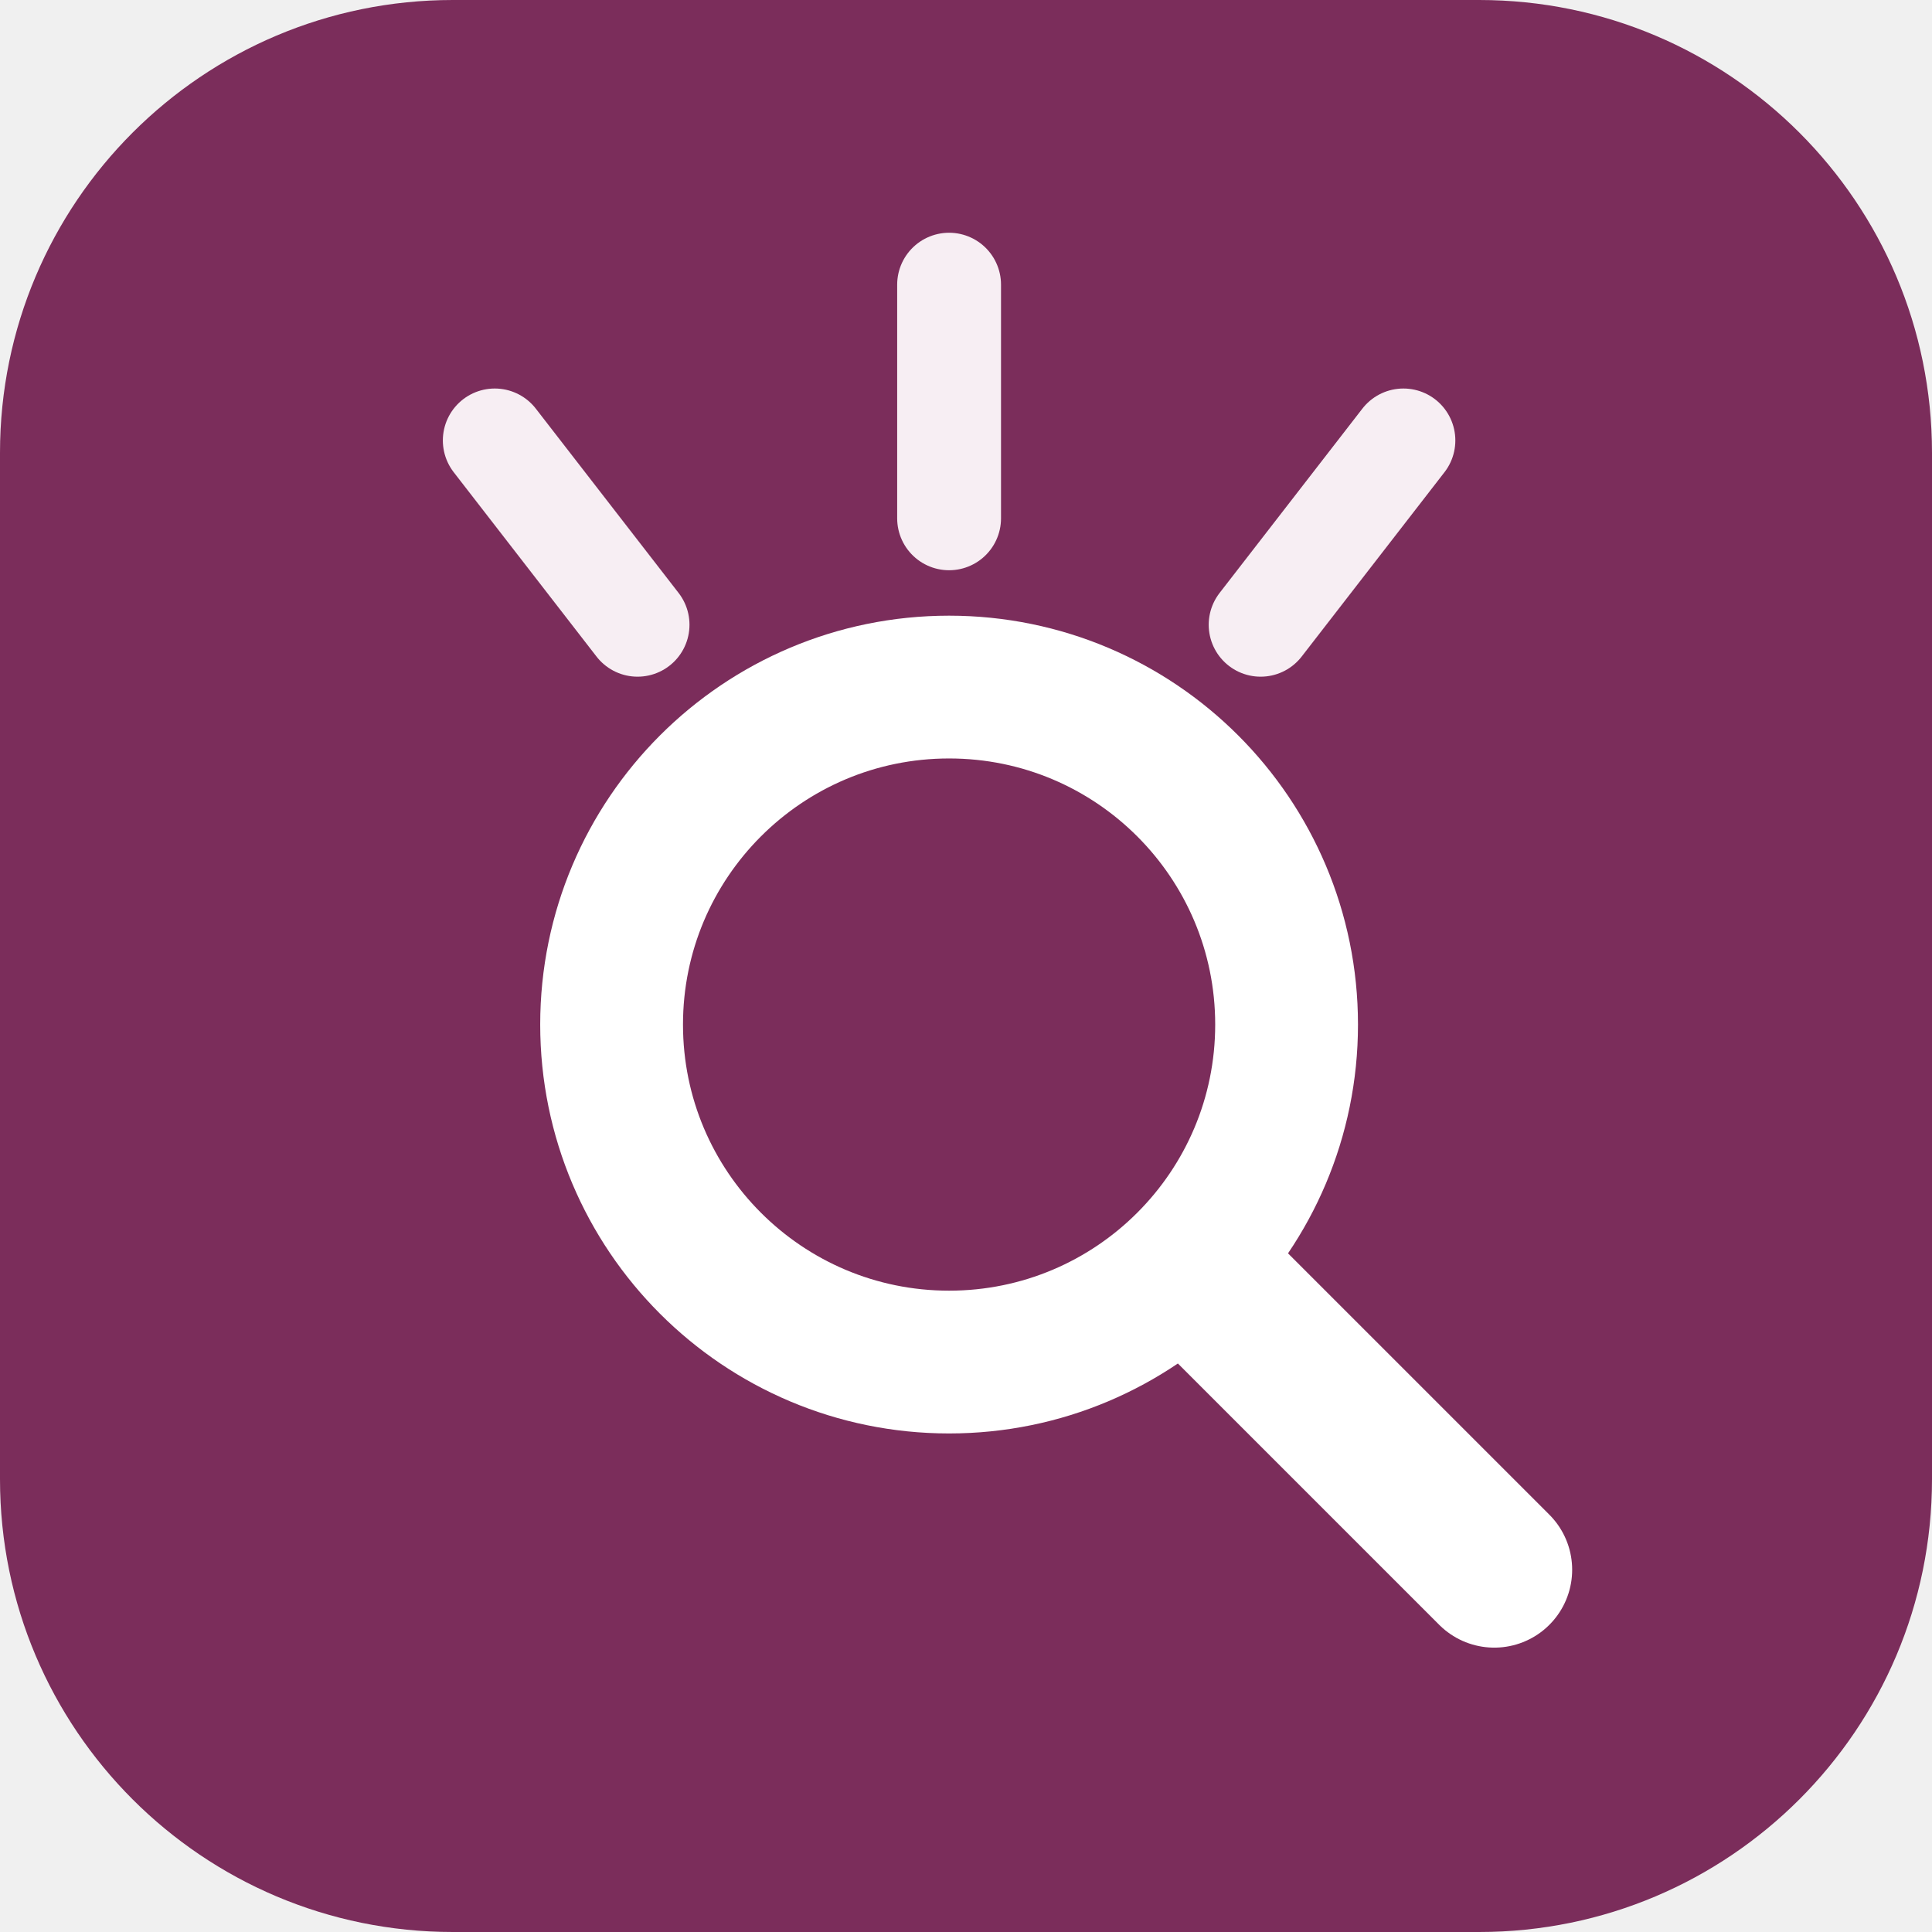
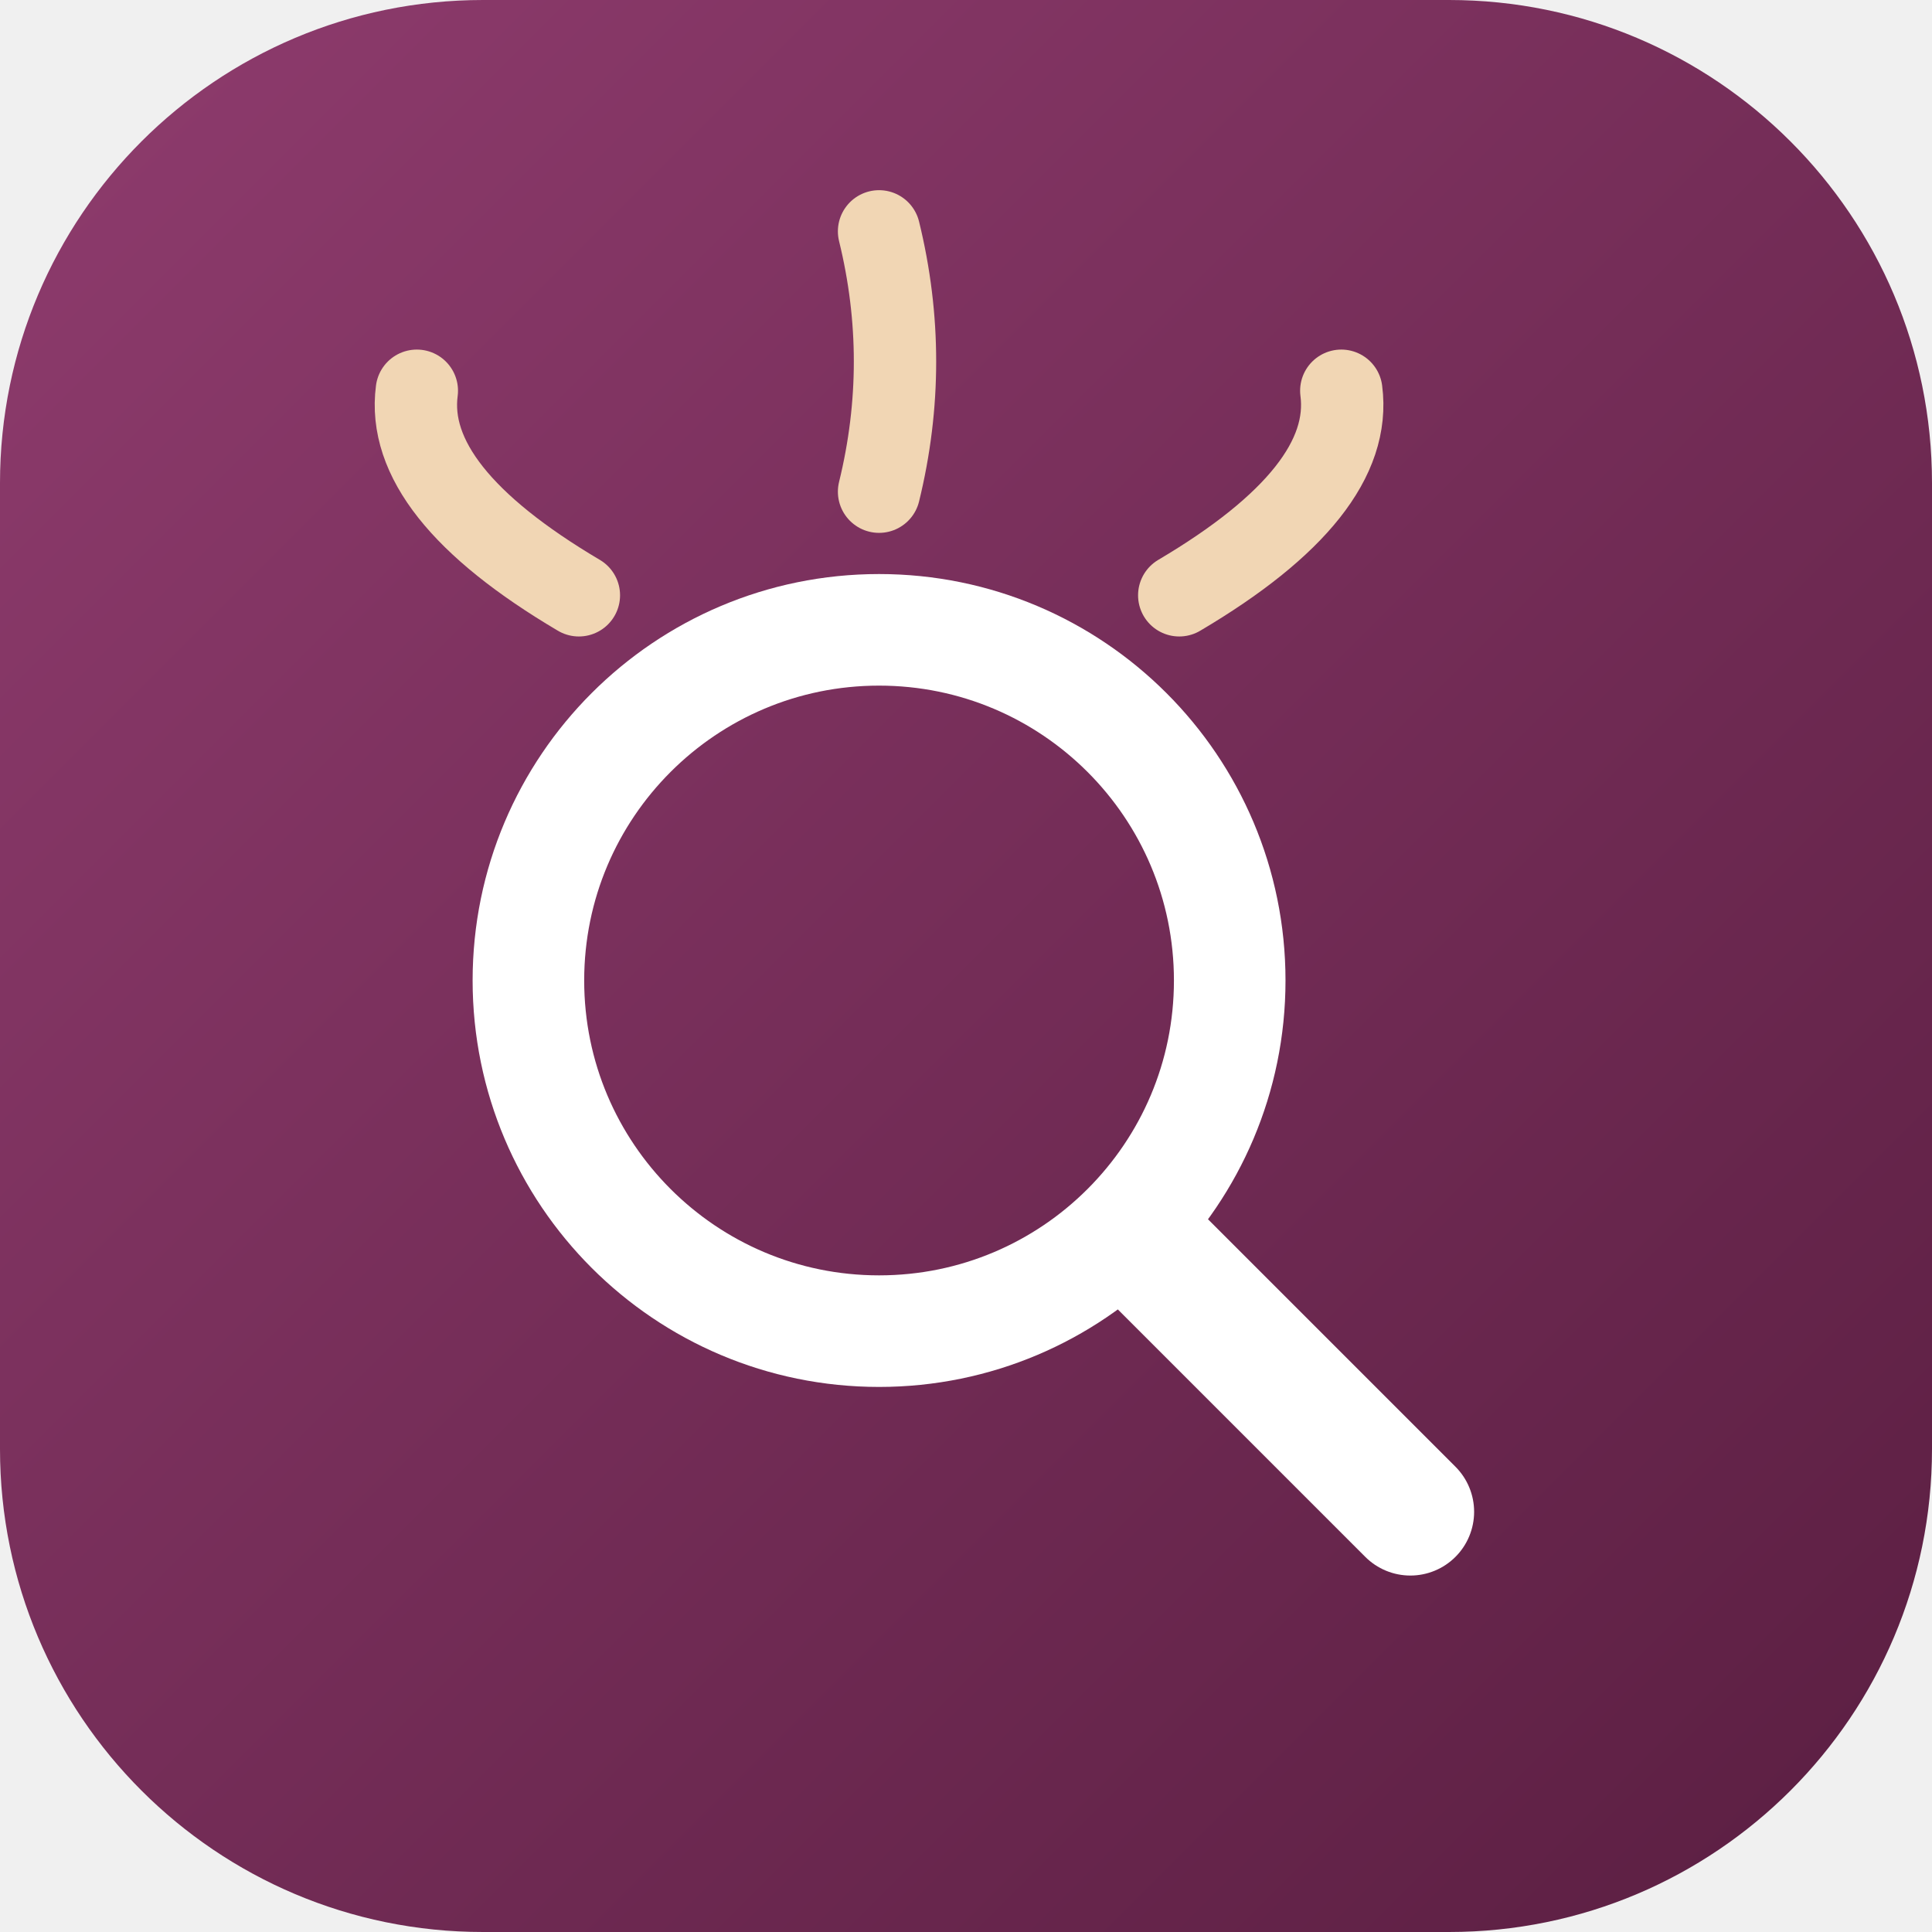
<svg xmlns="http://www.w3.org/2000/svg" viewBox="0 0 64 64">
-   <rect width="64" height="64" rx="15" fill="#7b2d5b" />
-   <g transform="translate(6.5 9) scale(.86)">
-     <circle cx="29" cy="29" r="13" fill="none" stroke="#fff" stroke-width="5.5" />
-     <line x1="38.8" y1="38.8" x2="50" y2="50" stroke="#fff" stroke-width="6" stroke-linecap="round" />
-     <line x1="17.0" y1="13.6" x2="11.5" y2="6.5" stroke="#f7eef3" stroke-width="4" stroke-linecap="round" />
-     <line x1="29.0" y1="9.5" x2="29.0" y2="0.5" stroke="#f7eef3" stroke-width="4" stroke-linecap="round" />
-     <line x1="41.0" y1="13.6" x2="46.5" y2="6.5" stroke="#f7eef3" stroke-width="4" stroke-linecap="round" />
+   <defs>
+     <linearGradient id="g" x1="0" y1="0" x2="1" y2="1">
+       <stop offset="0" stop-color="#8f3c6e" />
+       <stop offset="1" stop-color="#5a1e41" />
+     </linearGradient>
+   </defs>
+   <rect width="64" height="64" rx="16" fill="url(#g)" />
+   <g transform="translate(3.6 5.2) scale(.88)">
+     <circle cx="29" cy="31" r="13.2" fill="none" stroke="#fff" stroke-width="4.2" />
+     <line x1="38.6" y1="40.6" x2="49" y2="51" stroke="#fff" stroke-width="4.8" stroke-linecap="round" />
+     <path d="M17.7 16.5 Q11.1 12.6 11.6 8.8" fill="none" stroke="#f1d6b4" stroke-width="3.1" stroke-linecap="round" />
+     <path d="M29.0 12.6 Q30.2 7.7 29.0 2.8" fill="none" stroke="#f1d6b4" stroke-width="3.1" stroke-linecap="round" />
+     <path d="M40.3 16.5 Q46.9 12.6 46.4 8.8" fill="none" stroke="#f1d6b4" stroke-width="3.1" stroke-linecap="round" />
  </g>
</svg>
